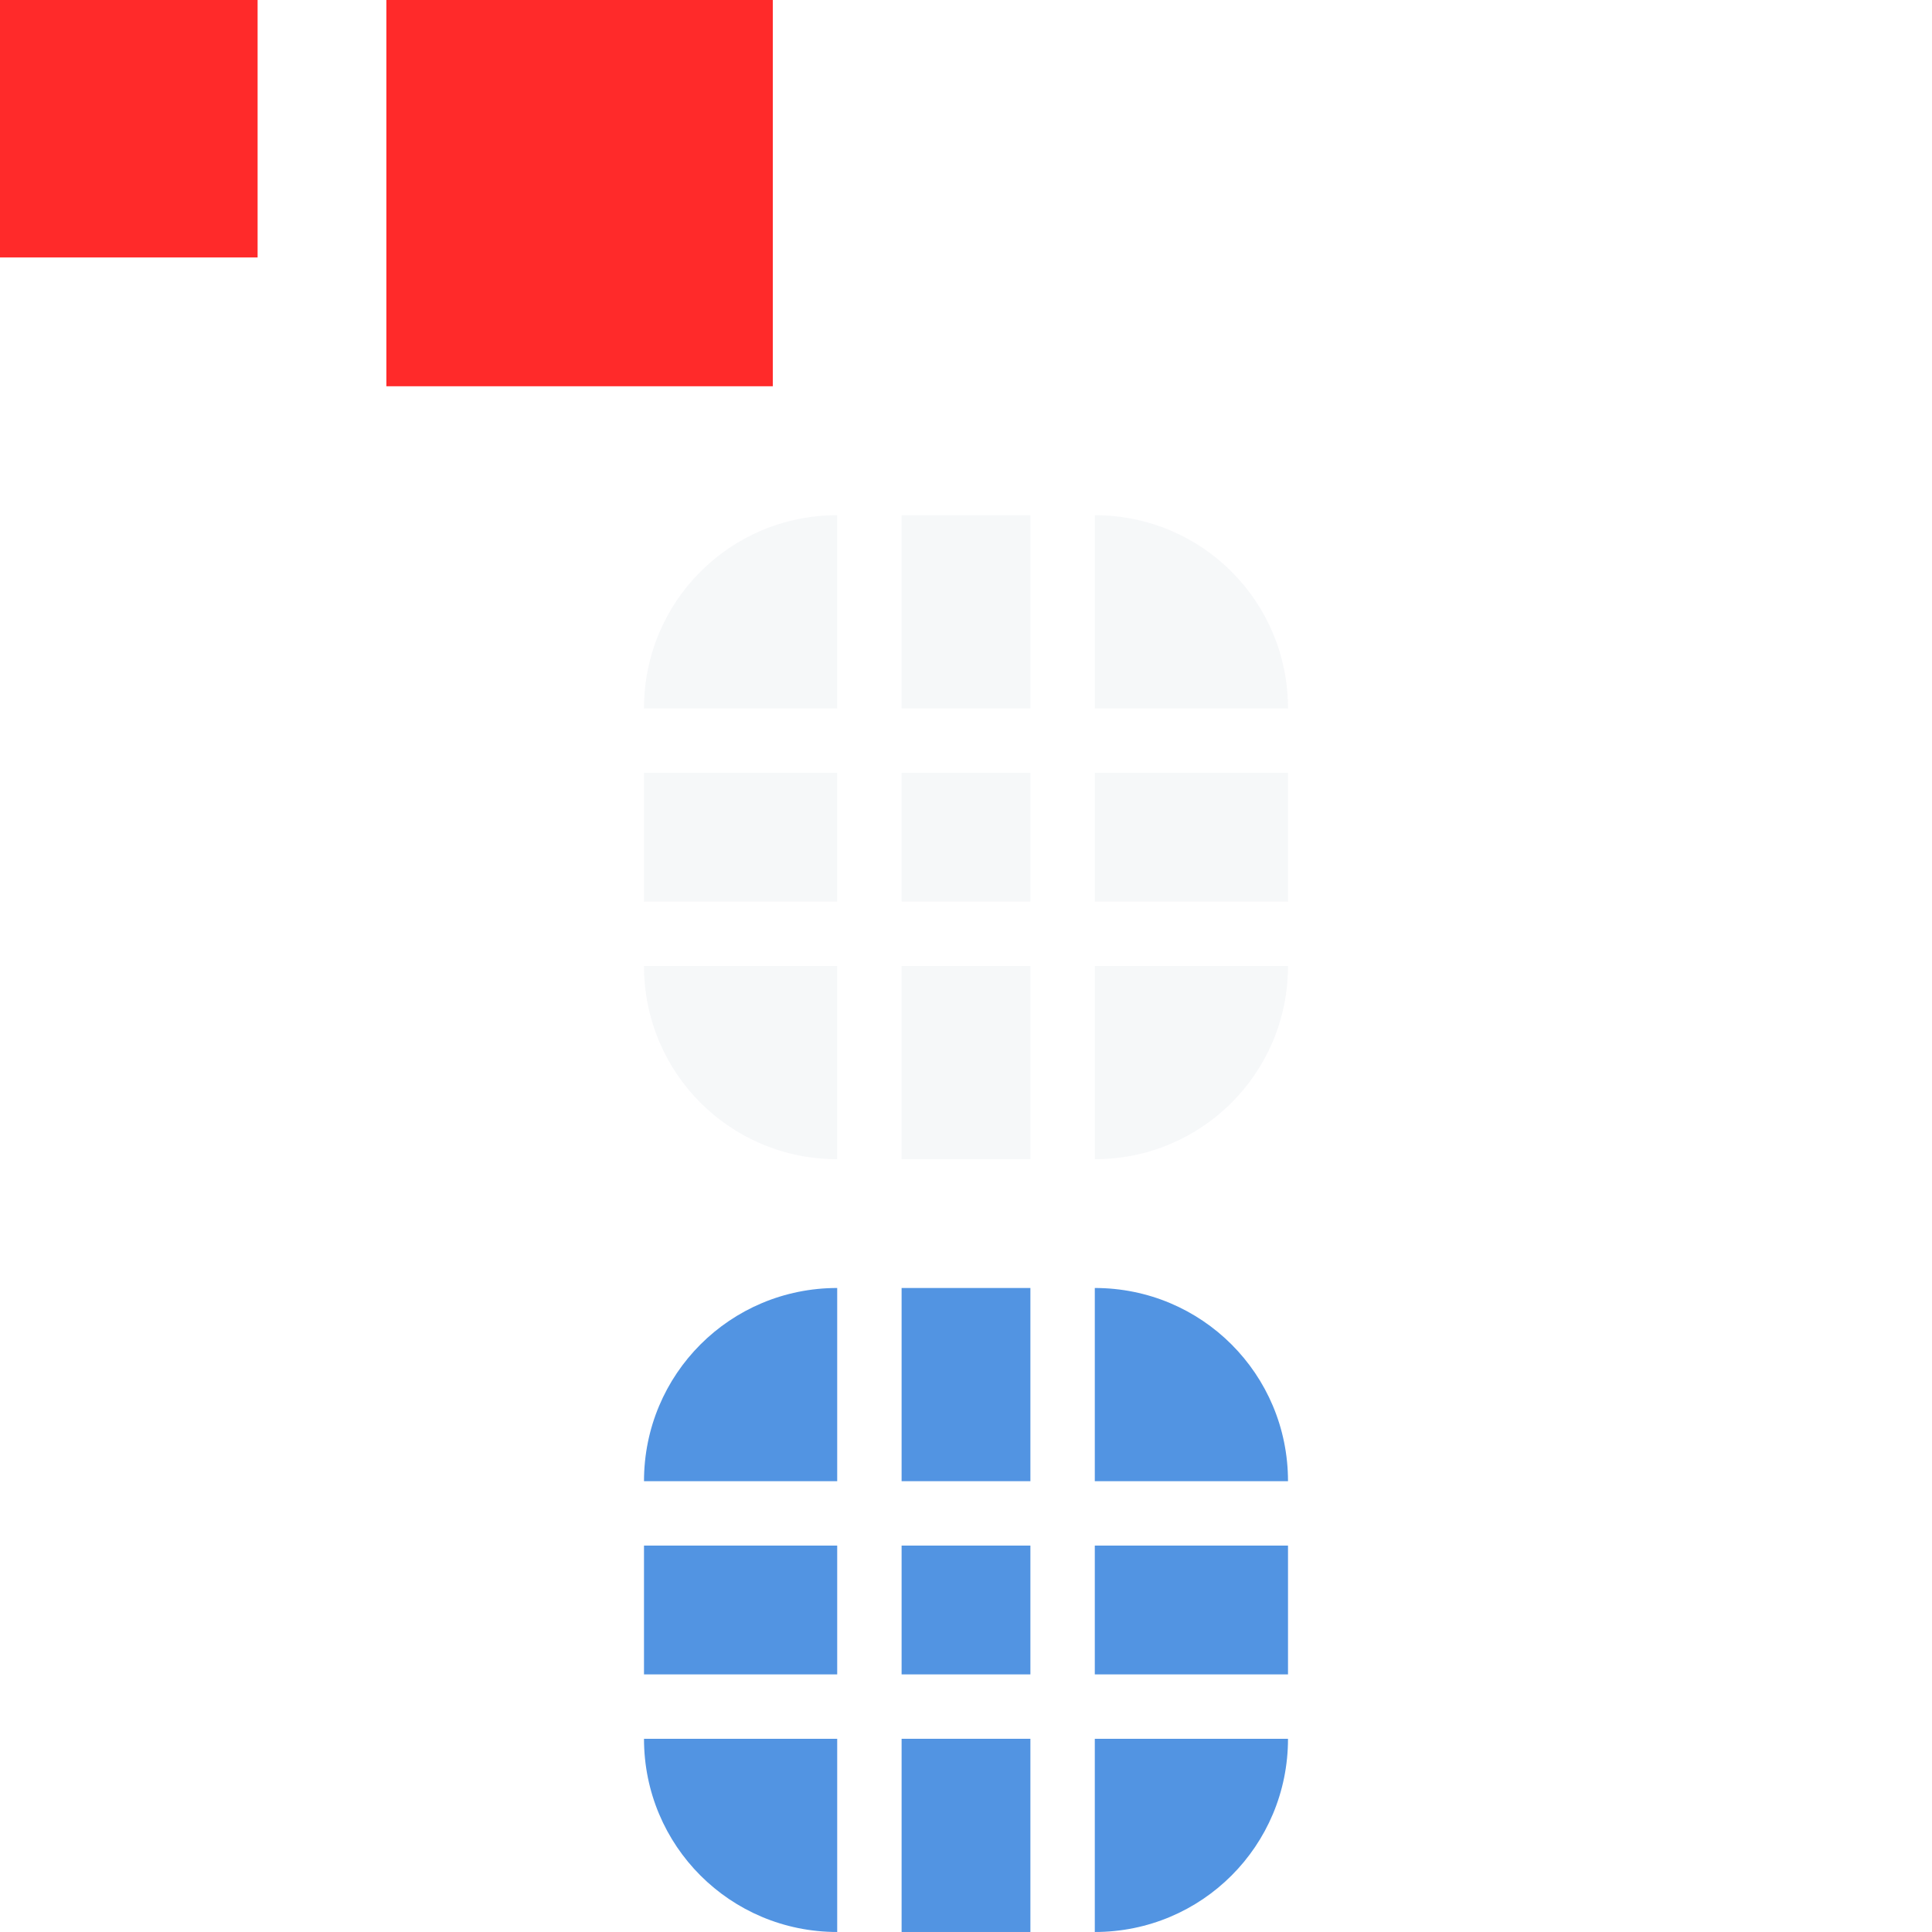
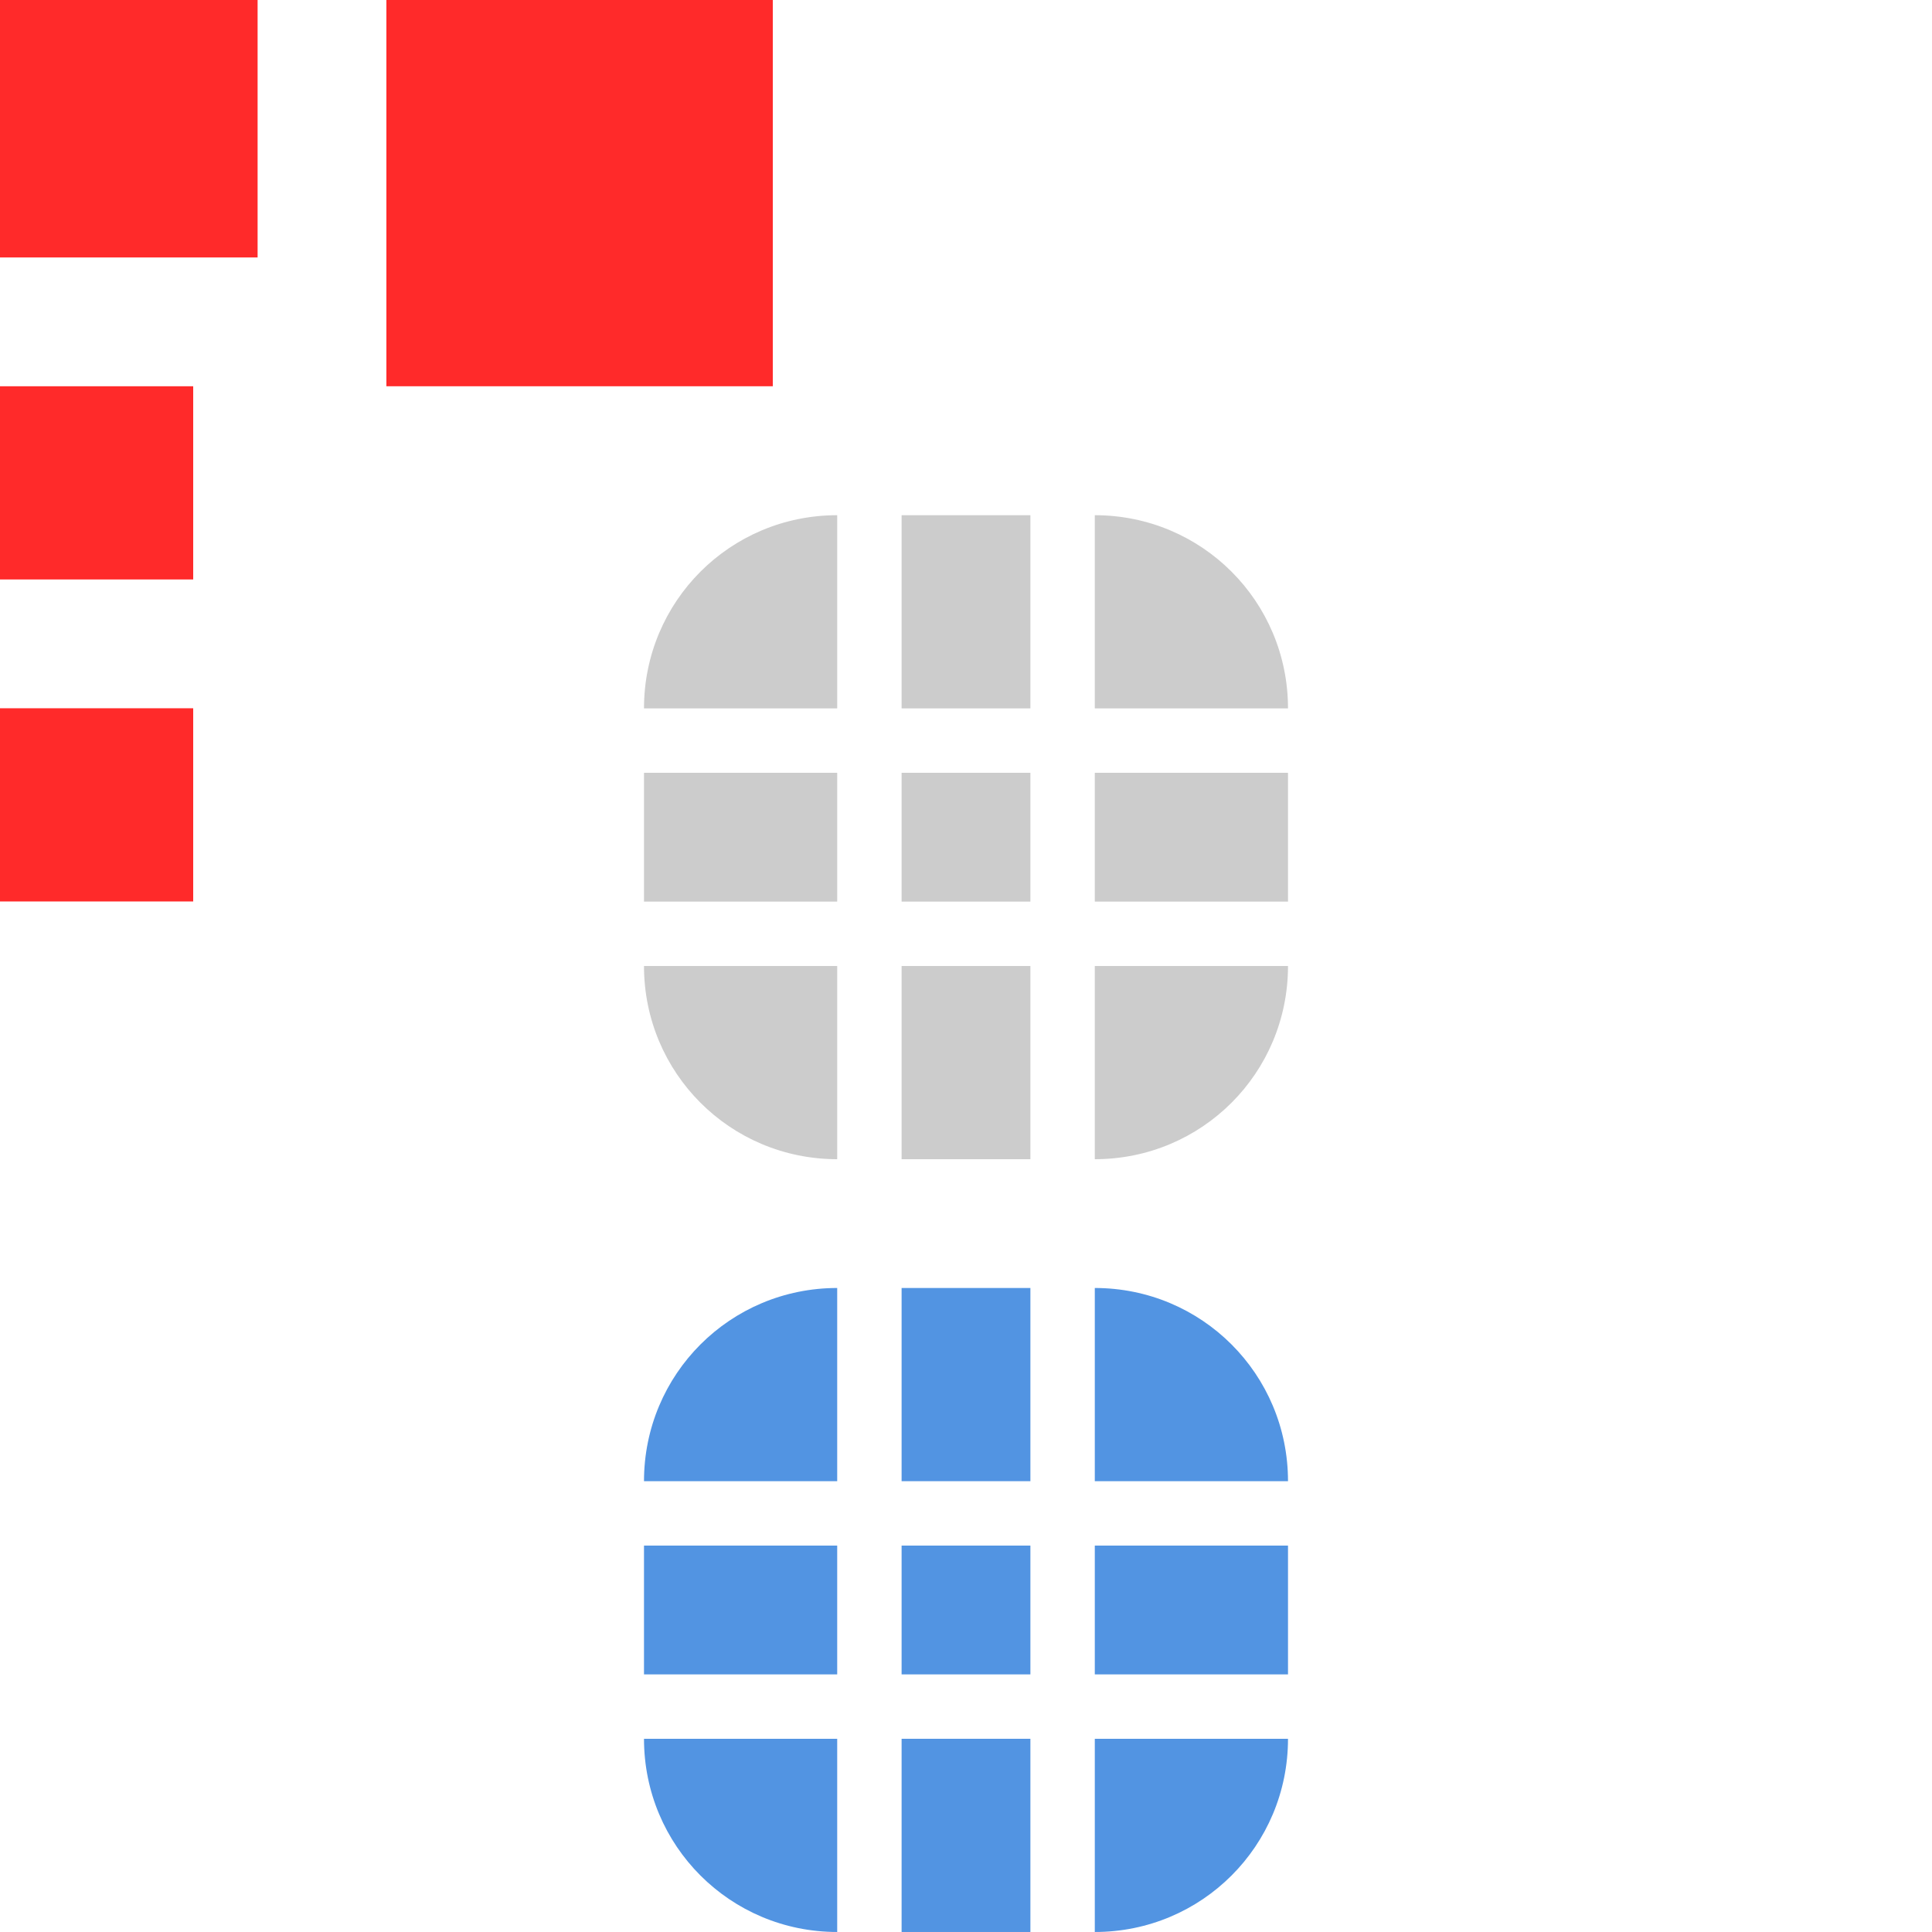
<svg xmlns="http://www.w3.org/2000/svg" id="svg2" width="30" height="30" version="1.1" viewBox="0 0 30 30">
-   <defs id="defs4">
+   <defs id="defs7386">
    <style id="current-color-scheme" type="text/css">
-    .ColorScheme-Text { color:#d3dae3; stop-color:#d3dae3; } .ColorScheme-Highlight { color:#5294e2; stop-color:#5294e2; }
+    .ColorScheme-Text { color:#d3dae3; } .ColorScheme-Highlight { color:#5294e2; } .ColorScheme-ButtonBackground { color:#5c616c; }
  </style>
  </defs>
  <g id="layer1" transform="translate(0,-904.3622)">
    <rect id="hint-tile-center" style="opacity:1;fill:#ff2a2a;fill-opacity:1;stroke:none" width="4" height="4" x="0" y="904.36" />
    <rect id="hint-bar-size" style="opacity:1;fill:#ff2a2a;fill-opacity:1;stroke:none" width="6" height="6" x="6" y="904.36" />
-     <path id="bar-inactive-bottomright" style="opacity:0.2;fill:currentColor;fill-opacity:1;stroke:none" class="ColorScheme-Text" d="m 17,15 0,3 c 1.662,0 3,-1.338 3,-3 l -3,0 z" transform="translate(0,904.3622)" />
-     <path id="bar-inactive-right" style="opacity:0.2;fill:currentColor;fill-opacity:1;stroke:none" class="ColorScheme-Text" d="m 17,12 0,2 3,0 0,-2 -3,0 z" transform="translate(0,904.3622)" />
-     <path id="bar-inactive-topright" style="opacity:0.2;fill:currentColor;fill-opacity:1;stroke:none" class="ColorScheme-Text" d="m 17,8 0,3 3,0 C 20,9.338 18.662,8 17,8 Z" transform="translate(0,904.3622)" />
-     <path id="bar-inactive-bottomleft" style="opacity:0.2;fill:currentColor;fill-opacity:1;stroke:none" class="ColorScheme-Text" d="m 10,15 c 0,1.662 1.338,3 3,3 l 0,-3 -3,0 z" transform="translate(0,904.3622)" />
-     <path id="bar-inactive-left" style="opacity:0.2;fill:currentColor;fill-opacity:1;stroke:none" class="ColorScheme-Text" d="m 10,12 0,2 3,0 0,-2 -3,0 z" transform="translate(0,904.3622)" />
-     <path id="bar-inactive-topleft" style="opacity:0.2;fill:currentColor;fill-opacity:1;stroke:none" class="ColorScheme-Text" d="m 13,8 c -1.662,0 -3,1.338 -3,3 l 3,0 0,-3 z" transform="translate(0,904.3622)" />
-     <path id="bar-inactive-bottom" style="opacity:0.2;fill:currentColor;fill-opacity:1;stroke:none" class="ColorScheme-Text" d="m 14,15 0,3 2,0 0,-3 -2,0 z" transform="translate(0,904.3622)" />
-     <path id="bar-inactive-center" style="opacity:0.2;fill:currentColor;fill-opacity:1;stroke:none" class="ColorScheme-Text" d="m 16,12 -2,0 0,2 2,0 0,-2 z" transform="translate(0,904.3622)" />
-     <path id="bar-inactive-top" style="opacity:0.2;fill:currentColor;fill-opacity:1;stroke:none" class="ColorScheme-Text" d="m 14,8 0,3 2,0 0,-3 -2,0 z" transform="translate(0,904.3622)" />
+     <path id="bar-inactive-bottomright" style="opacity:0.2;fill:#000000;fill-opacity:1;stroke:none" d="m 17,15 0,3 c 1.662,0 3,-1.338 3,-3 l -3,0 z" transform="translate(0,904.3622)" />
+     <path id="bar-inactive-right" style="opacity:0.2;fill:#000000;fill-opacity:1;stroke:none" d="m 17,12 0,2 3,0 0,-2 -3,0 z" transform="translate(0,904.3622)" />
+     <path id="bar-inactive-topright" style="opacity:0.2;fill:#000000;fill-opacity:1;stroke:none" d="m 17,8 0,3 3,0 C 20,9.338 18.662,8 17,8 Z" transform="translate(0,904.3622)" />
+     <path id="bar-inactive-bottomleft" style="opacity:0.2;fill:#000000;fill-opacity:1;stroke:none" d="m 10,15 c 0,1.662 1.338,3 3,3 l 0,-3 -3,0 z" transform="translate(0,904.3622)" />
+     <path id="bar-inactive-left" style="opacity:0.2;fill:#000000;fill-opacity:1;stroke:none" d="m 10,12 0,2 3,0 0,-2 -3,0 z" transform="translate(0,904.3622)" />
+     <path id="bar-inactive-topleft" style="opacity:0.2;fill:#000000;fill-opacity:1;stroke:none" d="m 13,8 c -1.662,0 -3,1.338 -3,3 l 3,0 0,-3 z" transform="translate(0,904.3622)" />
+     <path id="bar-inactive-bottom" style="opacity:0.2;fill:#000000;fill-opacity:1;stroke:none" d="m 14,15 0,3 2,0 0,-3 -2,0 z" transform="translate(0,904.3622)" />
+     <path id="bar-inactive-center" style="opacity:0.2;fill:#000000;fill-opacity:1;stroke:none" d="m 16,12 -2,0 0,2 2,0 0,-2 z" transform="translate(0,904.3622)" />
+     <path id="bar-inactive-top" style="opacity:0.2;fill:#000000;fill-opacity:1;stroke:none" d="m 14,8 0,3 2,0 0,-3 -2,0 z" transform="translate(0,904.3622)" />
    <path id="bar-active-bottomright" style="opacity:1;fill:currentColor;fill-opacity:1;stroke:none" class="ColorScheme-Highlight" d="m 17,931.362 0,3 c 1.662,0 3,-1.338 3,-3 l -3,0 z" />
    <path id="bar-active-right" style="opacity:1;fill:currentColor;fill-opacity:1;stroke:none" class="ColorScheme-Highlight" d="m 17,928.362 0,2 3,0 0,-2 -3,0 z" />
    <path id="bar-active-topright" style="opacity:1;fill:currentColor;fill-opacity:1;stroke:none" class="ColorScheme-Highlight" d="m 17,924.362 0,3 3,0 c 0,-1.662 -1.338,-3 -3,-3 z" />
    <path id="bar-active-bottomleft" style="opacity:1;fill:currentColor;fill-opacity:1;stroke:none" class="ColorScheme-Highlight" d="m 10,931.362 c 0,1.662 1.338,3 3,3 l 0,-3 -3,0 z" />
    <path id="bar-active-left" style="opacity:1;fill:currentColor;fill-opacity:1;stroke:none" class="ColorScheme-Highlight" d="m 10,928.362 0,2 3,0 0,-2 -3,0 z" />
    <path id="bar-active-topleft" style="opacity:1;fill:currentColor;fill-opacity:1;stroke:none" class="ColorScheme-Highlight" d="m 13,924.362 c -1.662,0 -3,1.338 -3,3 l 3,0 0,-3 z" />
    <path id="bar-active-bottom" style="opacity:1;fill:currentColor;fill-opacity:1;stroke:none" class="ColorScheme-Highlight" d="m 14,931.362 0,3 2,0 0,-3 -2,0 z" />
    <path id="bar-active-center" style="opacity:1;fill:currentColor;fill-opacity:1;stroke:none" class="ColorScheme-Highlight" d="m 16,928.362 -2,0 0,2 2,0 0,-2 z" />
    <path id="bar-active-top" style="opacity:1;fill:currentColor;fill-opacity:1;stroke:none" class="ColorScheme-Highlight" d="m 14,924.362 0,3 2,0 0,-3 -2,0 z" />
+     <rect id="hint-stretch-borders" style="opacity:1;fill:#ff2a2a;fill-opacity:1;stroke:none" width="3" height="3" x="0" y="910.36" />
+     <rect id="hint-bar-stretch" style="opacity:1;fill:#ff2a2a;fill-opacity:1;stroke:none" width="3" height="3" x="0" y="915.36" />
  </g>
</svg>
